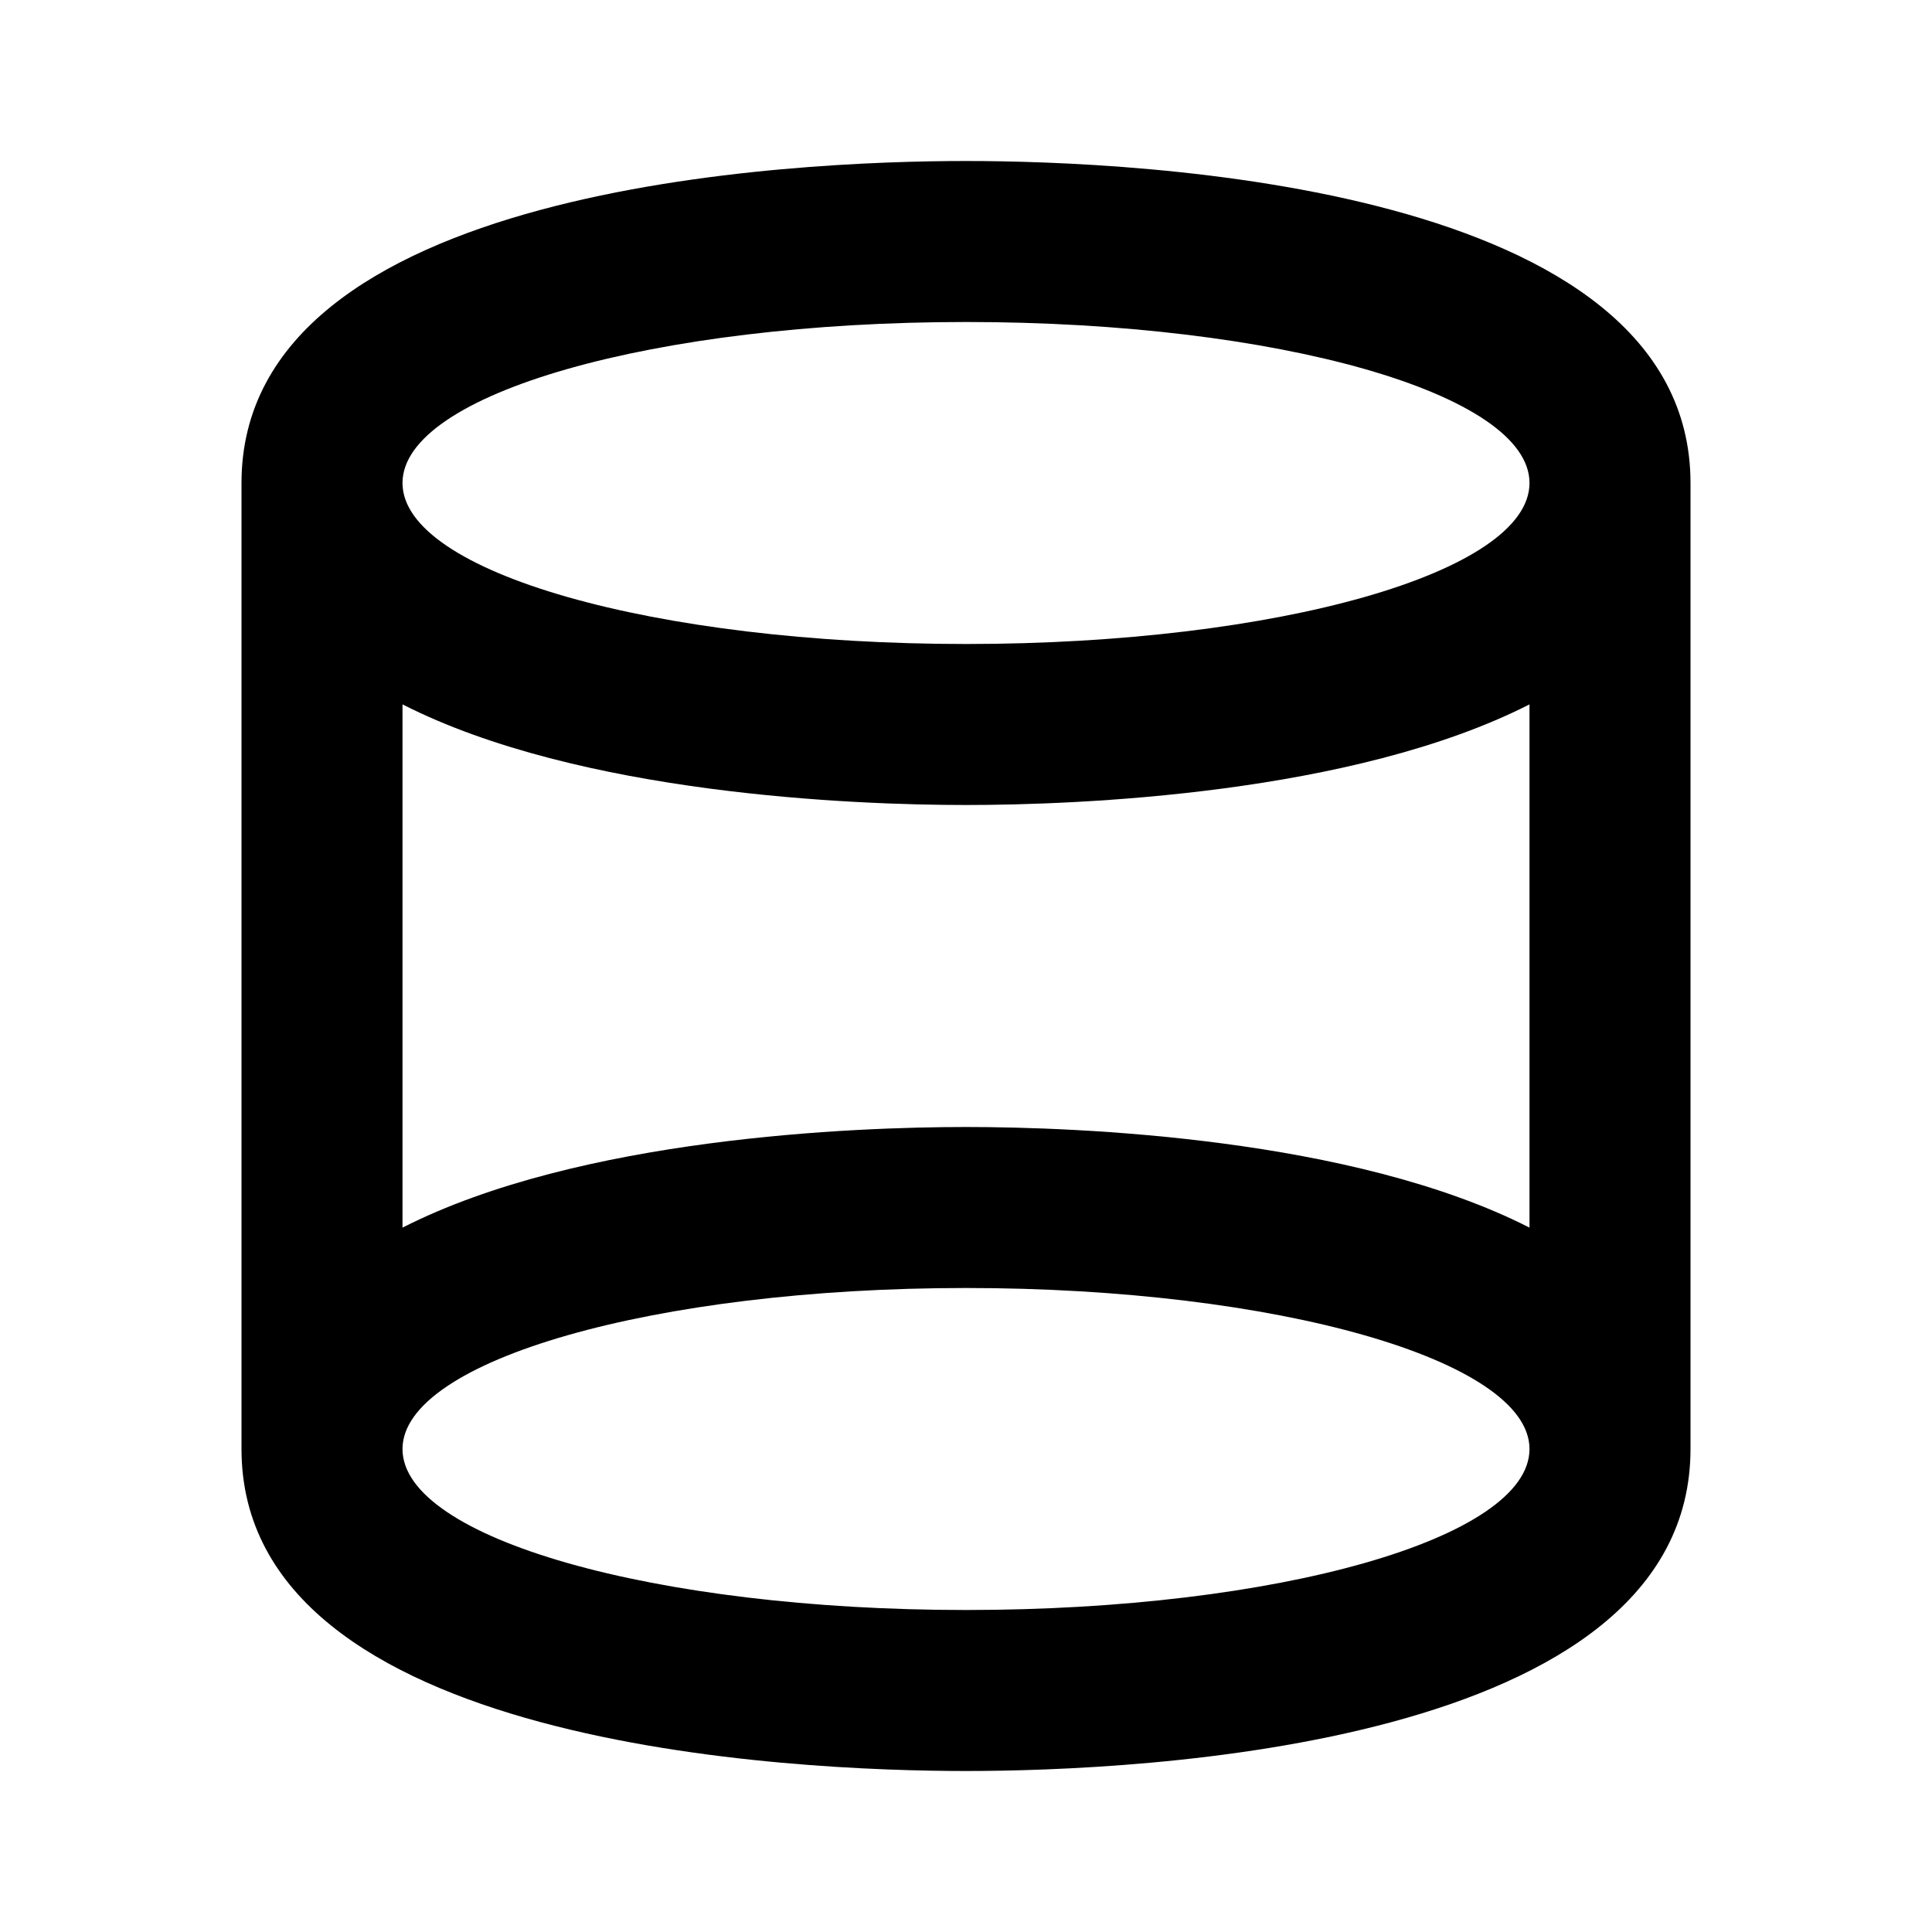
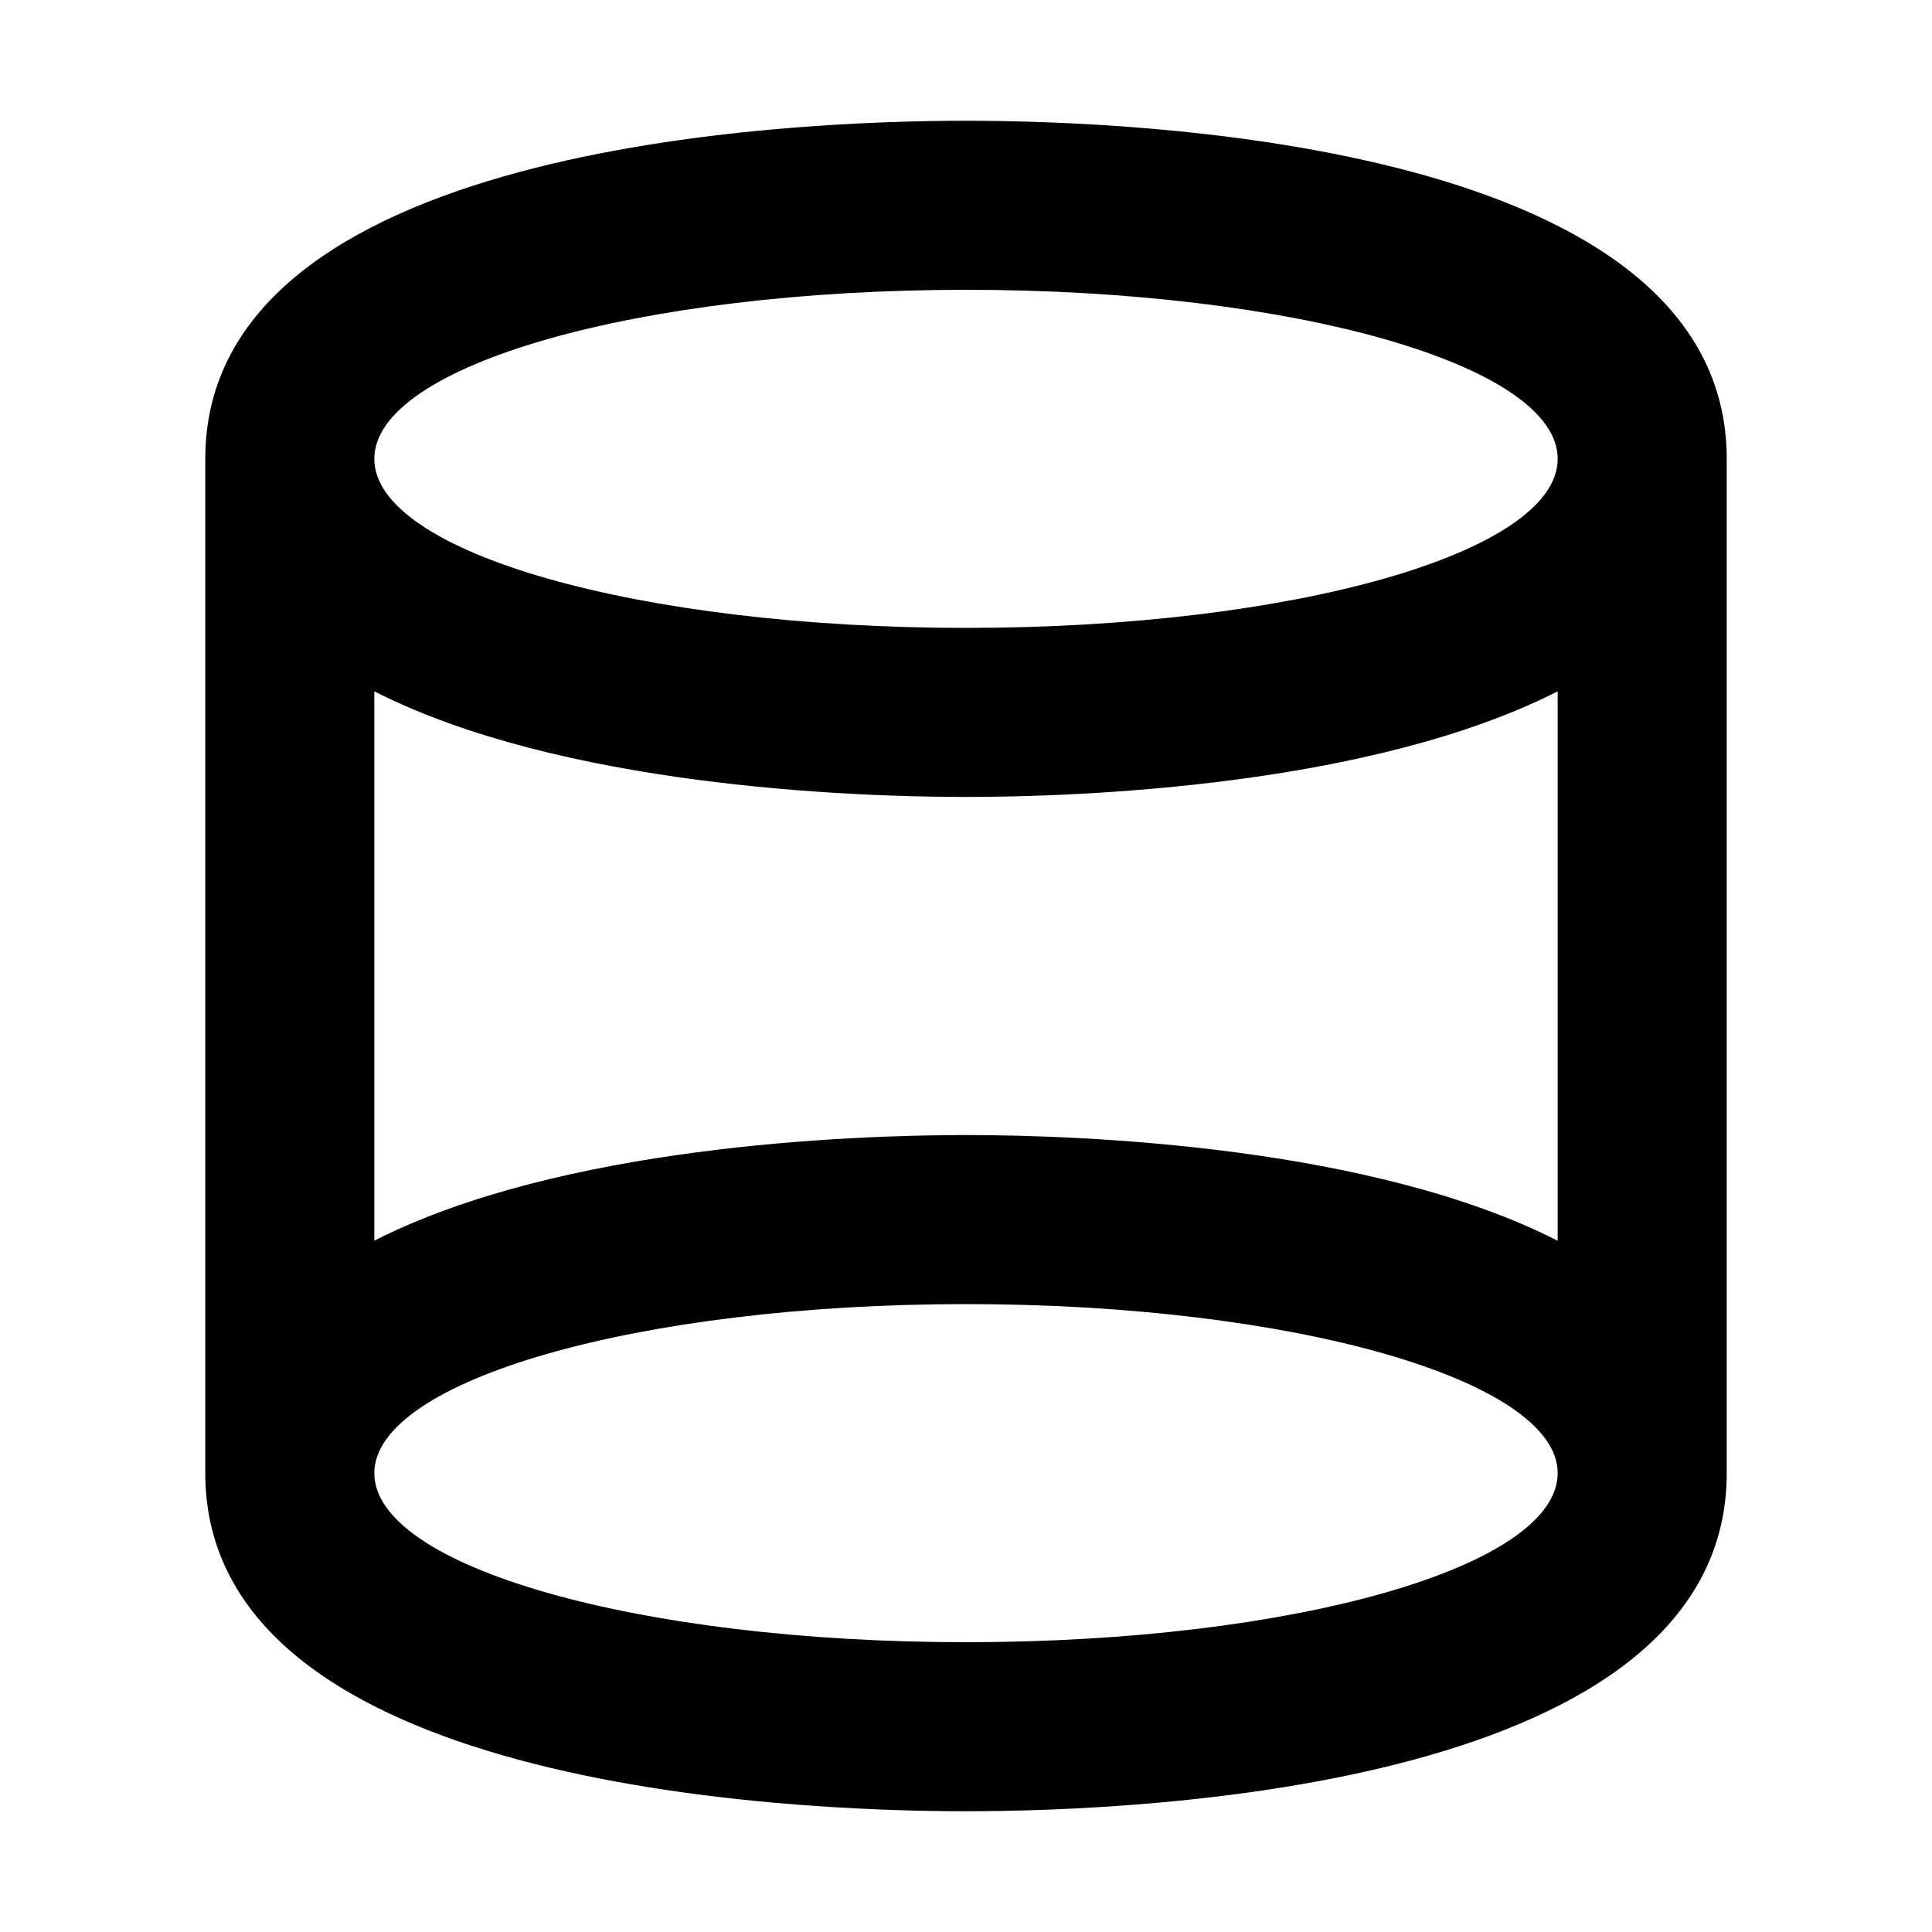
- <svg xmlns="http://www.w3.org/2000/svg" viewBox="0 0 24 24">
-   <path d="M12 2c-2.11 0-9 .29-9 4v12c0 3.71 6.89 4 9 4 2.11 0 9-.29 9-4V6c0-3.71-6.89-4-9-4m0 8c1.38 0 4.8-.13 7-1.25v6.5C16.8 14.13 13.38 14 12 14s-4.8.13-7 1.25v-6.5C7.2 9.87 10.62 10 12 10m0-6c3.87 0 7 .89 7 2 0 1.11-3.13 2-7 2s-7-.89-7-2c0-1.11 3.13-2 7-2m0 16c-3.87 0-7-.89-7-2 0-1.1 3.13-2 7-2s7 .9 7 2c0 1.11-3.13 2-7 2Z" />
+ <svg xmlns="http://www.w3.org/2000/svg" viewBox="0 0 24 24" version="1.1" id="svg1">
+   <defs id="defs1" />
+   <path d="M 12,1.5 C 9.784,1.5 2.55,1.804 2.55,5.7 v 12.6 c 0,3.896 7.234,4.2 9.45,4.2 2.216,0 9.45,-0.304 9.45,-4.2 V 5.7 C 21.45,1.804 14.216,1.5 12,1.5 m 0,8.4 c 1.449,0 5.04,-0.137 7.35,-1.312 v 6.825 C 17.04,14.236 13.449,14.1 12,14.1 c -1.449,0 -5.04,0.137 -7.35,1.312 V 8.588 C 6.96,9.764 10.551,9.9 12,9.9 m 0,-6.3 c 4.064,0 7.35,0.934 7.35,2.1 0,1.165 -3.287,2.1 -7.35,2.1 C 7.936,7.8 4.65,6.865 4.65,5.7 4.65,4.535 7.936,3.6 12,3.6 m 0,16.8 c -4.064,0 -7.35,-0.934 -7.35,-2.1 0,-1.155 3.287,-2.1 7.35,-2.1 4.064,0 7.35,0.945 7.35,2.1 0,1.165 -3.287,2.1 -7.35,2.1 z" id="path1" style="stroke-width:1" />
</svg>
